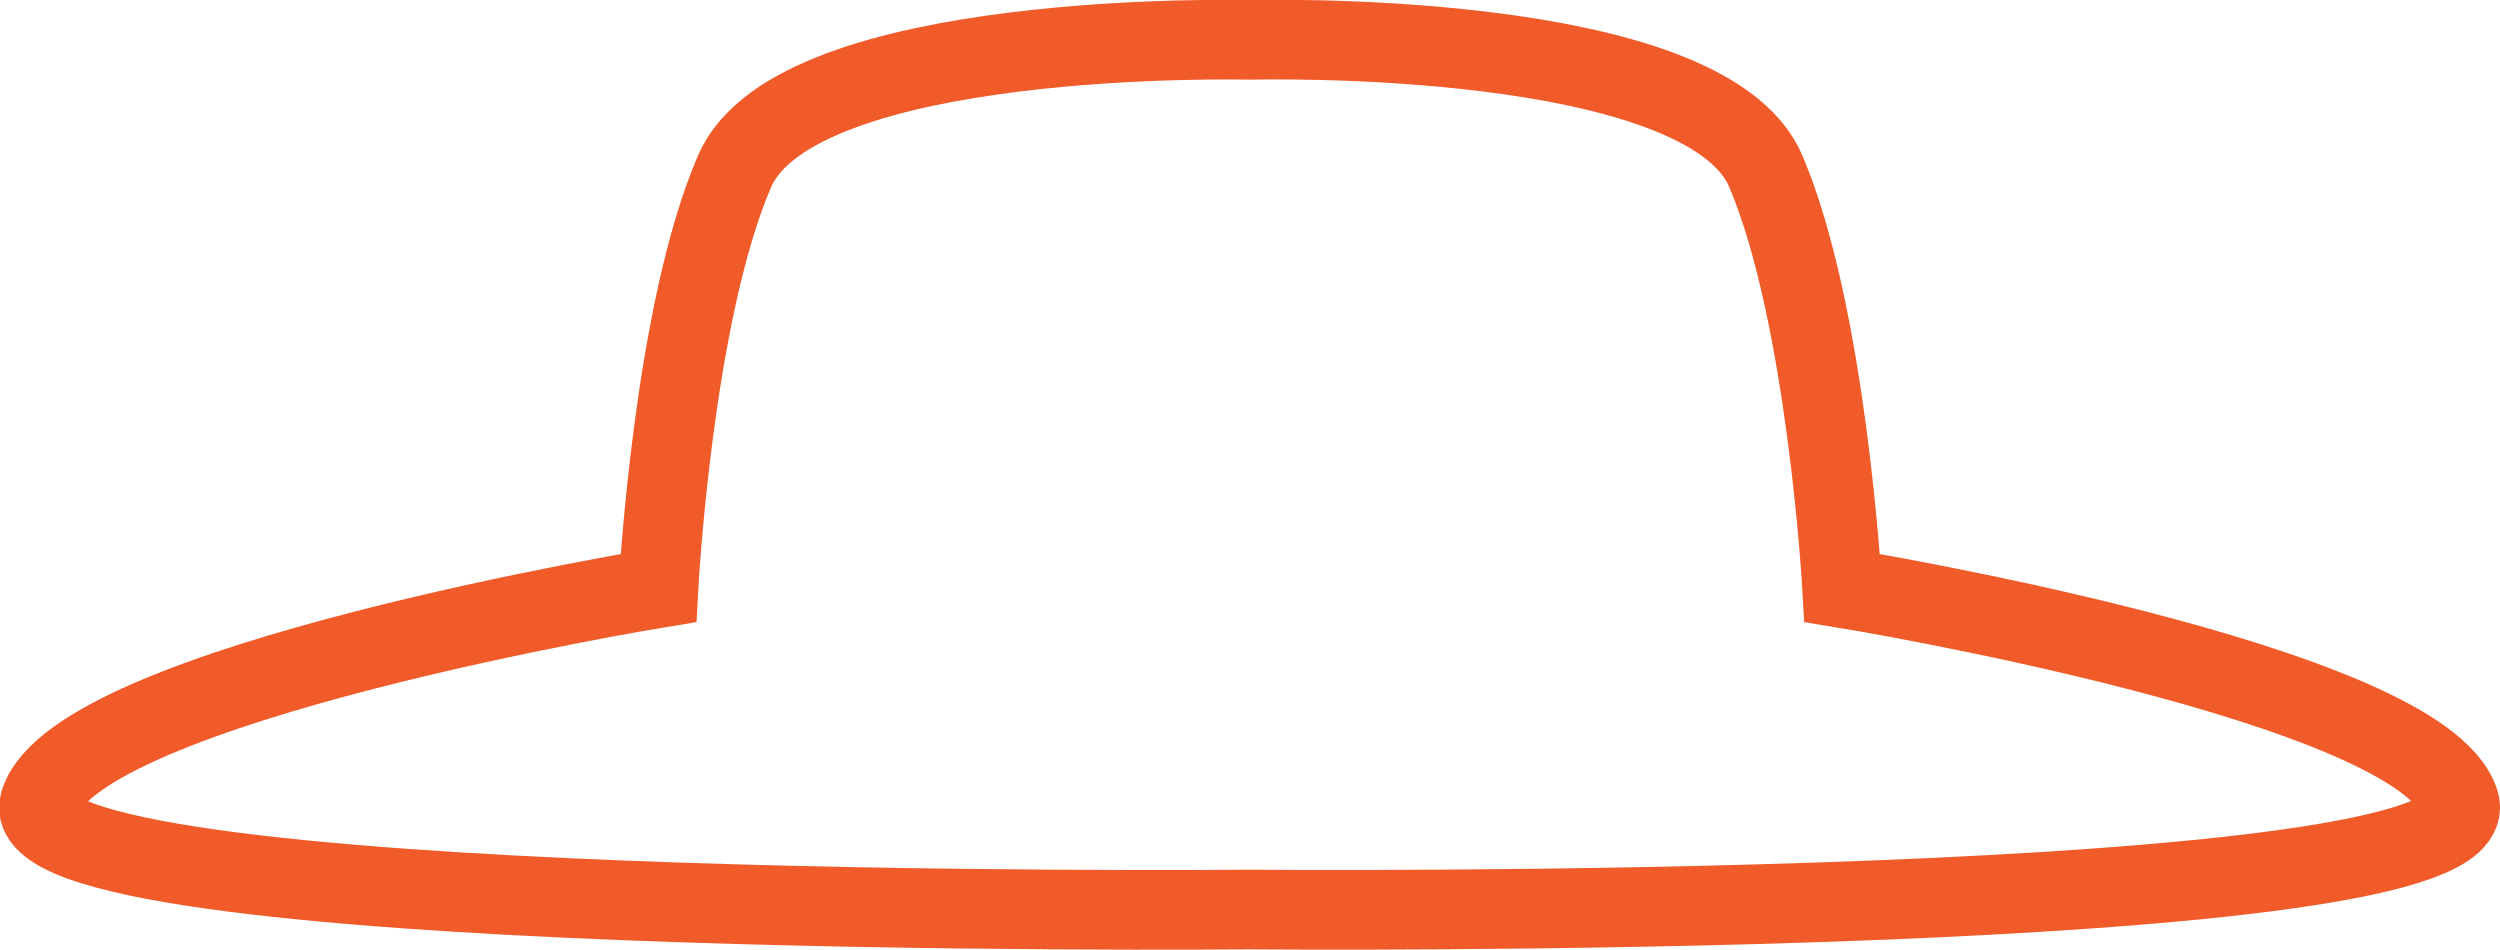
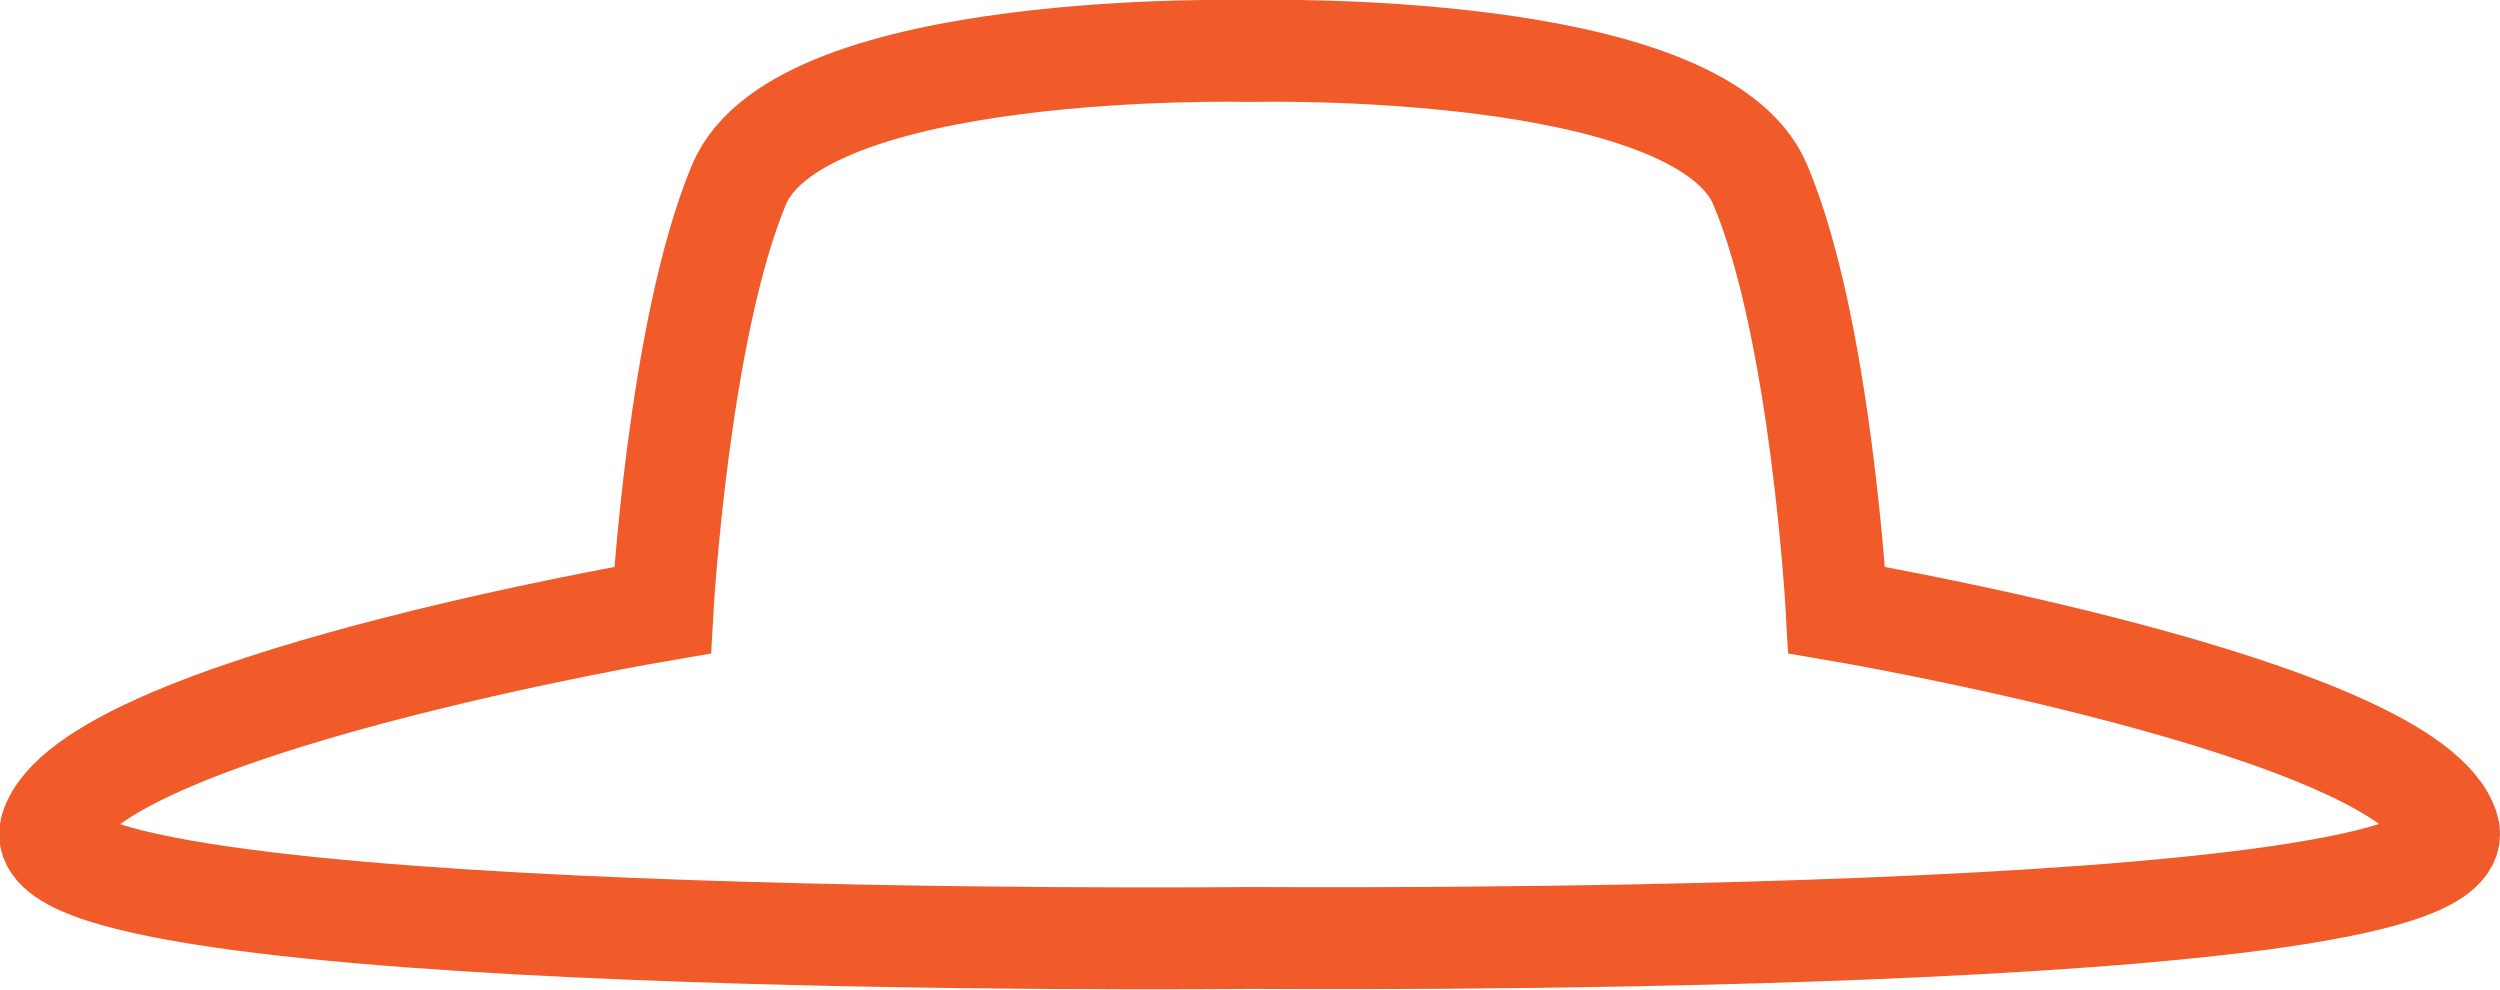
- <svg xmlns="http://www.w3.org/2000/svg" viewBox="0 0 125.56 47.69">
+ <svg xmlns="http://www.w3.org/2000/svg" viewBox="0 0 98.11 38.83">
  <defs>
    <style>.cls-1{fill:none;stroke:#f15a29;stroke-miterlimit:10;stroke-width:4px;}</style>
  </defs>
  <g id="Layer_2" data-name="Layer 2">
    <g id="Layer_1-2" data-name="Layer 1">
-       <path class="cls-1" d="M123.52,40.29c-1.87-6-31-10.76-31-10.76s-.77-13.76-3.84-20.94S63,2,62.78,2,40,1.45,36.9,8.59s-3.83,20.94-3.83,20.94S3.91,34.31,2,40.29s60.3,5.39,60.74,5.39S125.38,46.25,123.52,40.29Z" />
+       <path class="cls-1" d="M96.08,32.52c-1.45-4.76-24-8.58-24-8.58s-.6-11-3-16.69S49.23,2,49.06,2,31.38,1.56,29,7.25s-3,16.69-3,16.69S3.48,27.76,2,32.52s46.69,4.3,47,4.29S97.52,37.27,96.08,32.52Z" />
    </g>
  </g>
</svg>
